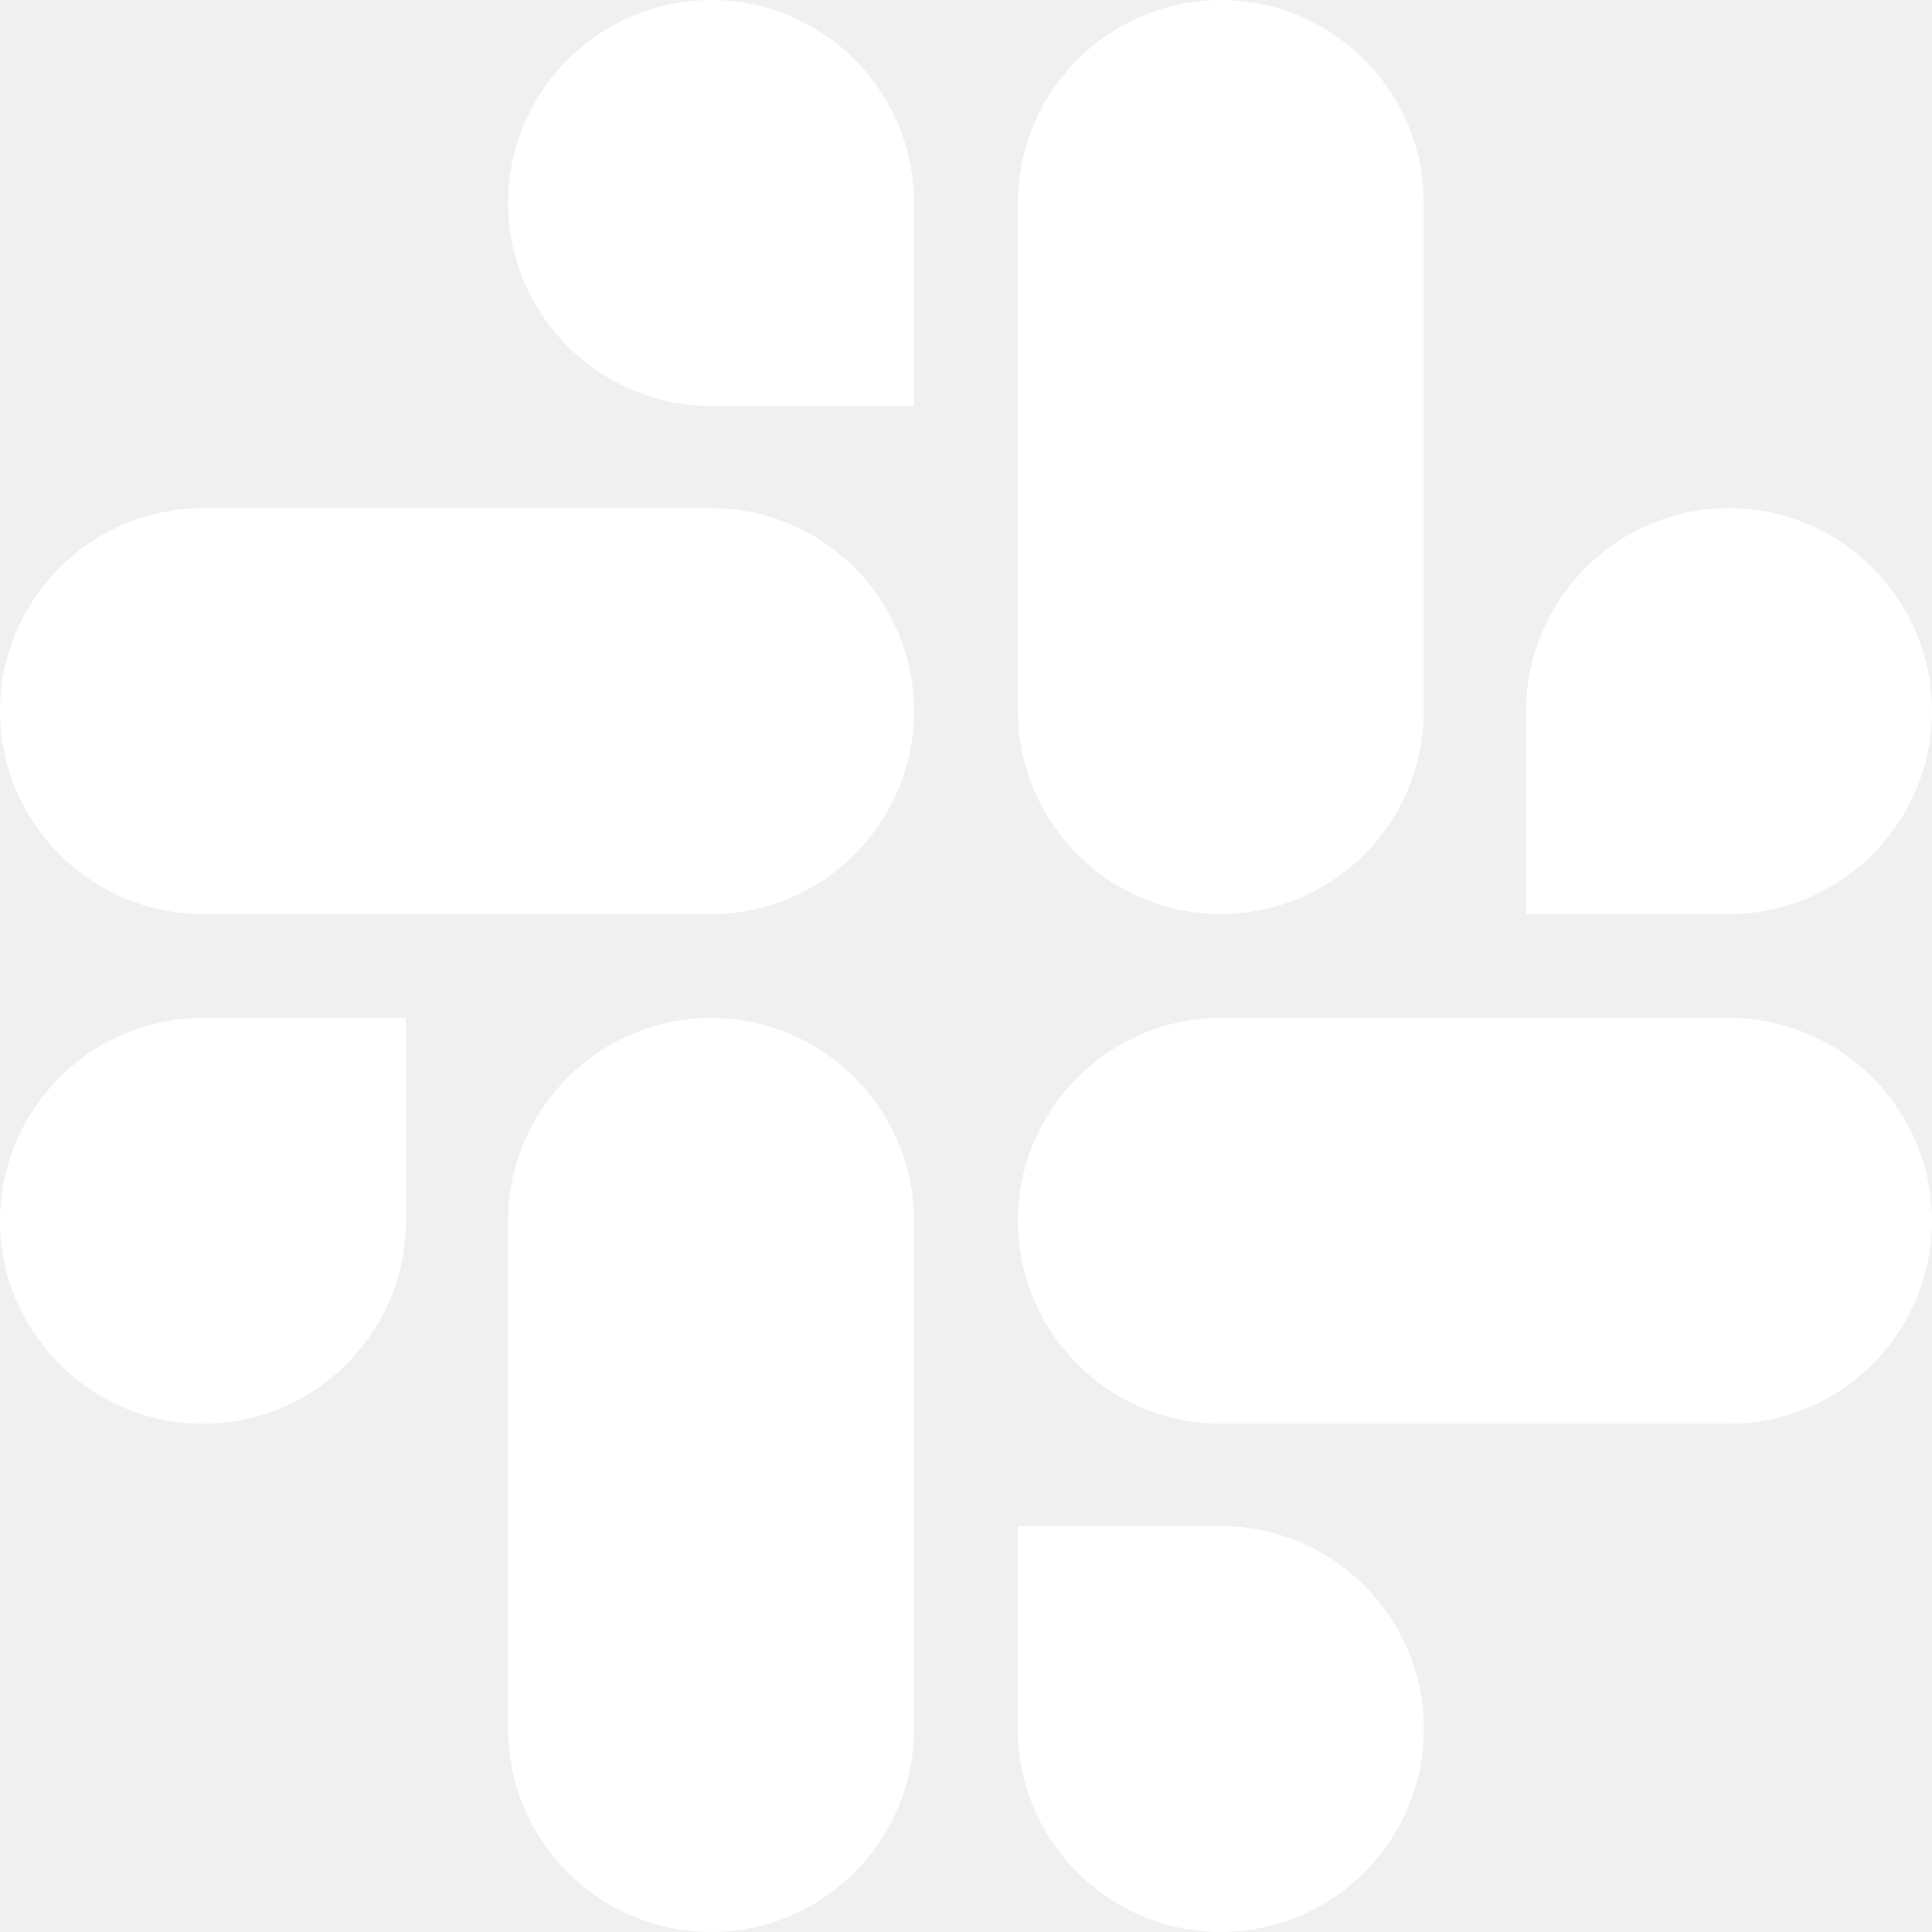
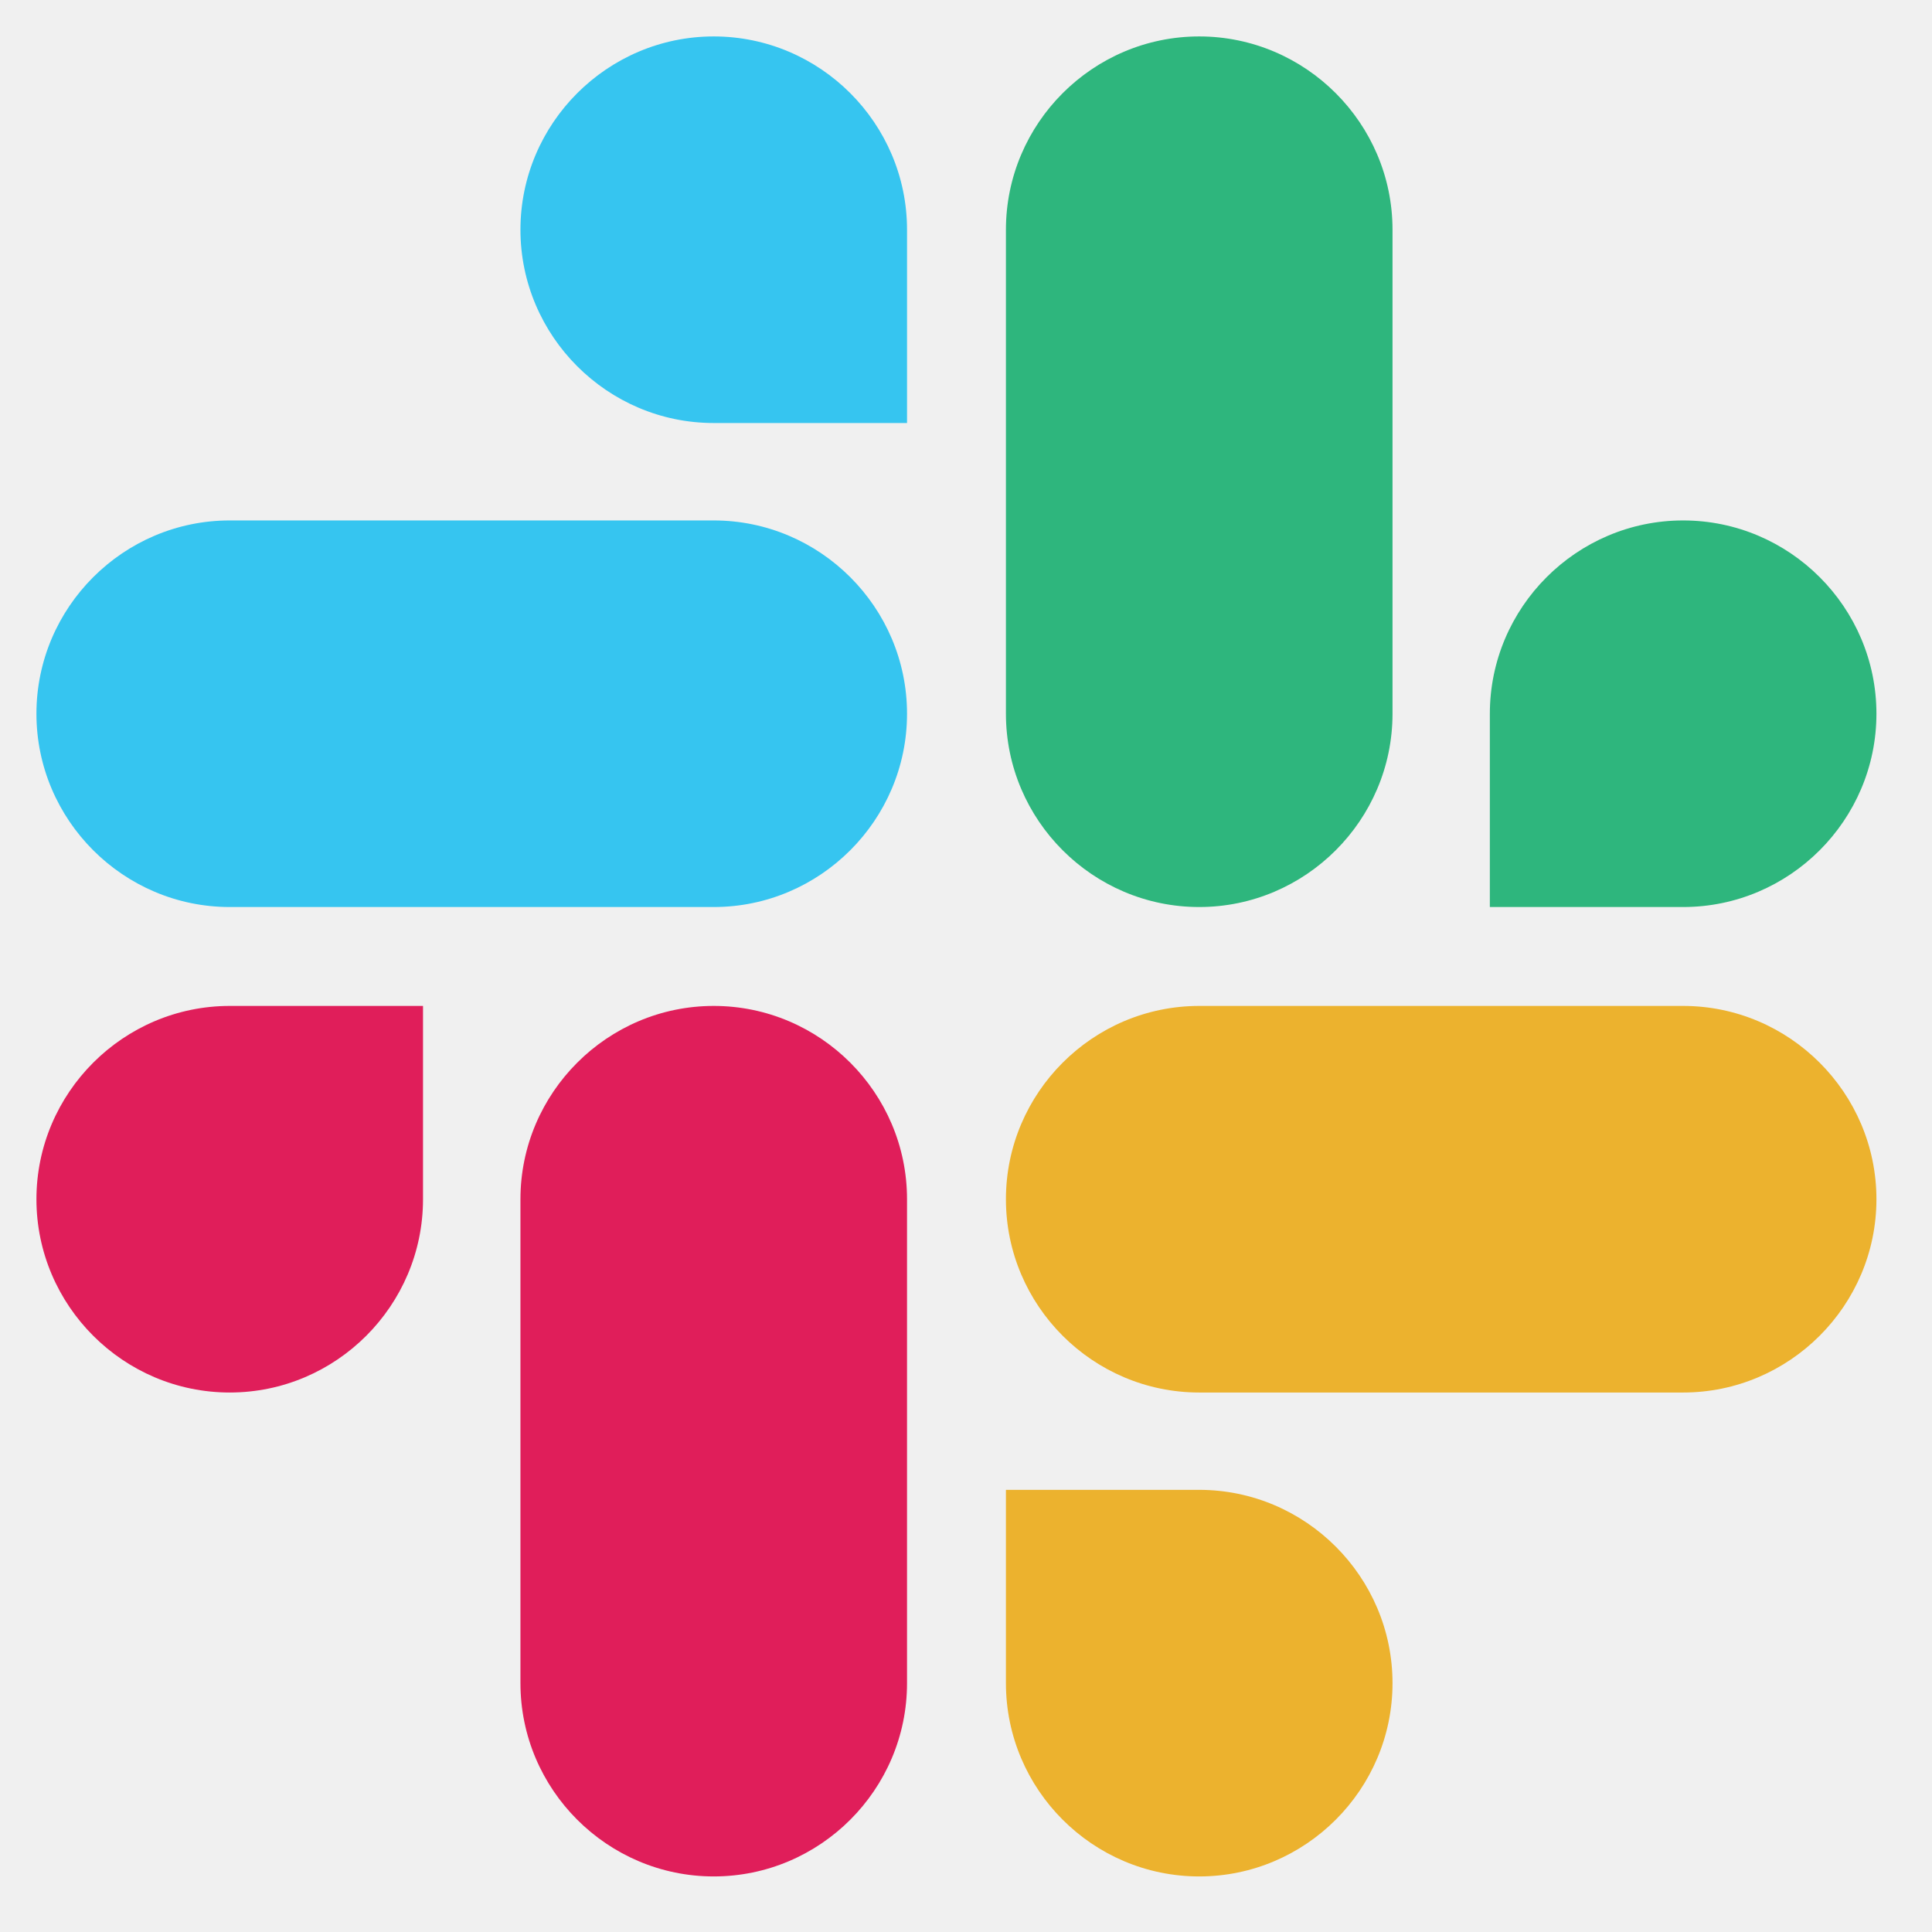
- <svg xmlns="http://www.w3.org/2000/svg" style="color: white" width="16" height="16" fill="currentColor" class="bi bi-slack" viewBox="0 0 16 16">
-   <path d="M3.362 10.11c0 .926-.756 1.681-1.681 1.681S0 11.036 0 10.111C0 9.186.756 8.43 1.68 8.43h1.682v1.68zm.846 0c0-.924.756-1.68 1.681-1.68s1.681.756 1.681 1.68v4.21c0 .924-.756 1.68-1.68 1.68a1.685 1.685 0 0 1-1.682-1.68v-4.21zM5.89 3.362c-.926 0-1.682-.756-1.682-1.681S4.964 0 5.89 0s1.68.756 1.68 1.68v1.682H5.89zm0 .846c.924 0 1.68.756 1.68 1.681S6.814 7.57 5.89 7.57H1.68C.757 7.57 0 6.814 0 5.89c0-.926.756-1.682 1.68-1.682h4.21zm6.749 1.682c0-.926.755-1.682 1.68-1.682.925 0 1.681.756 1.681 1.681s-.756 1.681-1.68 1.681h-1.681V5.89zm-.848 0c0 .924-.755 1.68-1.68 1.68A1.685 1.685 0 0 1 8.43 5.89V1.68C8.43.757 9.186 0 10.11 0c.926 0 1.681.756 1.681 1.68v4.21zm-1.681 6.748c.926 0 1.682.756 1.682 1.681S11.036 16 10.11 16s-1.681-.756-1.681-1.68v-1.682h1.68zm0-.847c-.924 0-1.68-.755-1.68-1.68 0-.925.756-1.681 1.68-1.681h4.21c.924 0 1.68.756 1.68 1.68 0 .926-.756 1.681-1.68 1.681h-4.21z" fill="white" />
+ <svg xmlns="http://www.w3.org/2000/svg" width="21" height="21" viewBox="0 0 21 21" fill="none">
+   <g clip-path="url(#clip0_58_599)">
+     <path d="M4.598 13.035C4.598 14.191 3.654 15.136 2.497 15.136C1.341 15.136 0.396 14.191 0.396 13.035C0.396 11.879 1.341 10.934 2.497 10.934H4.598V13.035Z" fill="#E01E5A" />
+     <path d="M5.657 13.035C5.657 11.879 6.602 10.934 7.758 10.934C8.915 10.934 9.859 11.879 9.859 13.035V18.295C9.859 19.452 8.915 20.396 7.758 20.396C6.602 20.396 5.657 19.452 5.657 18.295V13.035Z" fill="#E01E5A" />
+     <path d="M7.758 4.598C6.602 4.598 5.657 3.653 5.657 2.497C5.657 1.341 6.602 0.396 7.758 0.396C8.915 0.396 9.859 1.341 9.859 2.497V4.598H7.758Z" fill="#36C5F0" />
+     <path d="M7.758 5.657C8.914 5.657 9.859 6.601 9.859 7.758C9.859 8.914 8.914 9.859 7.758 9.859H2.497C1.341 9.859 0.396 8.914 0.396 7.758C0.396 6.601 1.341 5.657 2.497 5.657H7.758Z" fill="#36C5F0" />
+     <path d="M16.194 7.758C16.194 6.601 17.139 5.657 18.295 5.657C19.452 5.657 20.396 6.601 20.396 7.758C20.396 8.914 19.452 9.859 18.295 9.859H16.194V7.758Z" fill="#2EB67D" />
+     <path d="M15.136 7.758C15.136 8.914 14.191 9.859 13.035 9.859C11.878 9.859 10.934 8.914 10.934 7.758V2.497C10.934 1.341 11.878 0.396 13.035 0.396C14.191 0.396 15.136 1.341 15.136 2.497V7.758Z" fill="#2EB67D" />
+     <path d="M13.035 16.194C14.191 16.194 15.136 17.139 15.136 18.295C15.136 19.452 14.191 20.396 13.035 20.396C11.878 20.396 10.934 19.452 10.934 18.295V16.194H13.035Z" fill="#ECB22E" />
+     <path d="M13.035 15.136C11.878 15.136 10.934 14.191 10.934 13.035C10.934 11.879 11.878 10.934 13.035 10.934H18.295C19.451 10.934 20.396 11.879 20.396 13.035C20.396 14.191 19.451 15.136 18.295 15.136H13.035Z" fill="#ECB22E" />
+   </g>
+   <defs>
+     <clipPath id="clip0_58_599">
+       <rect width="20" height="20" fill="white" transform="translate(0.396484 0.396088)" />
+     </clipPath>
+   </defs>
</svg>
